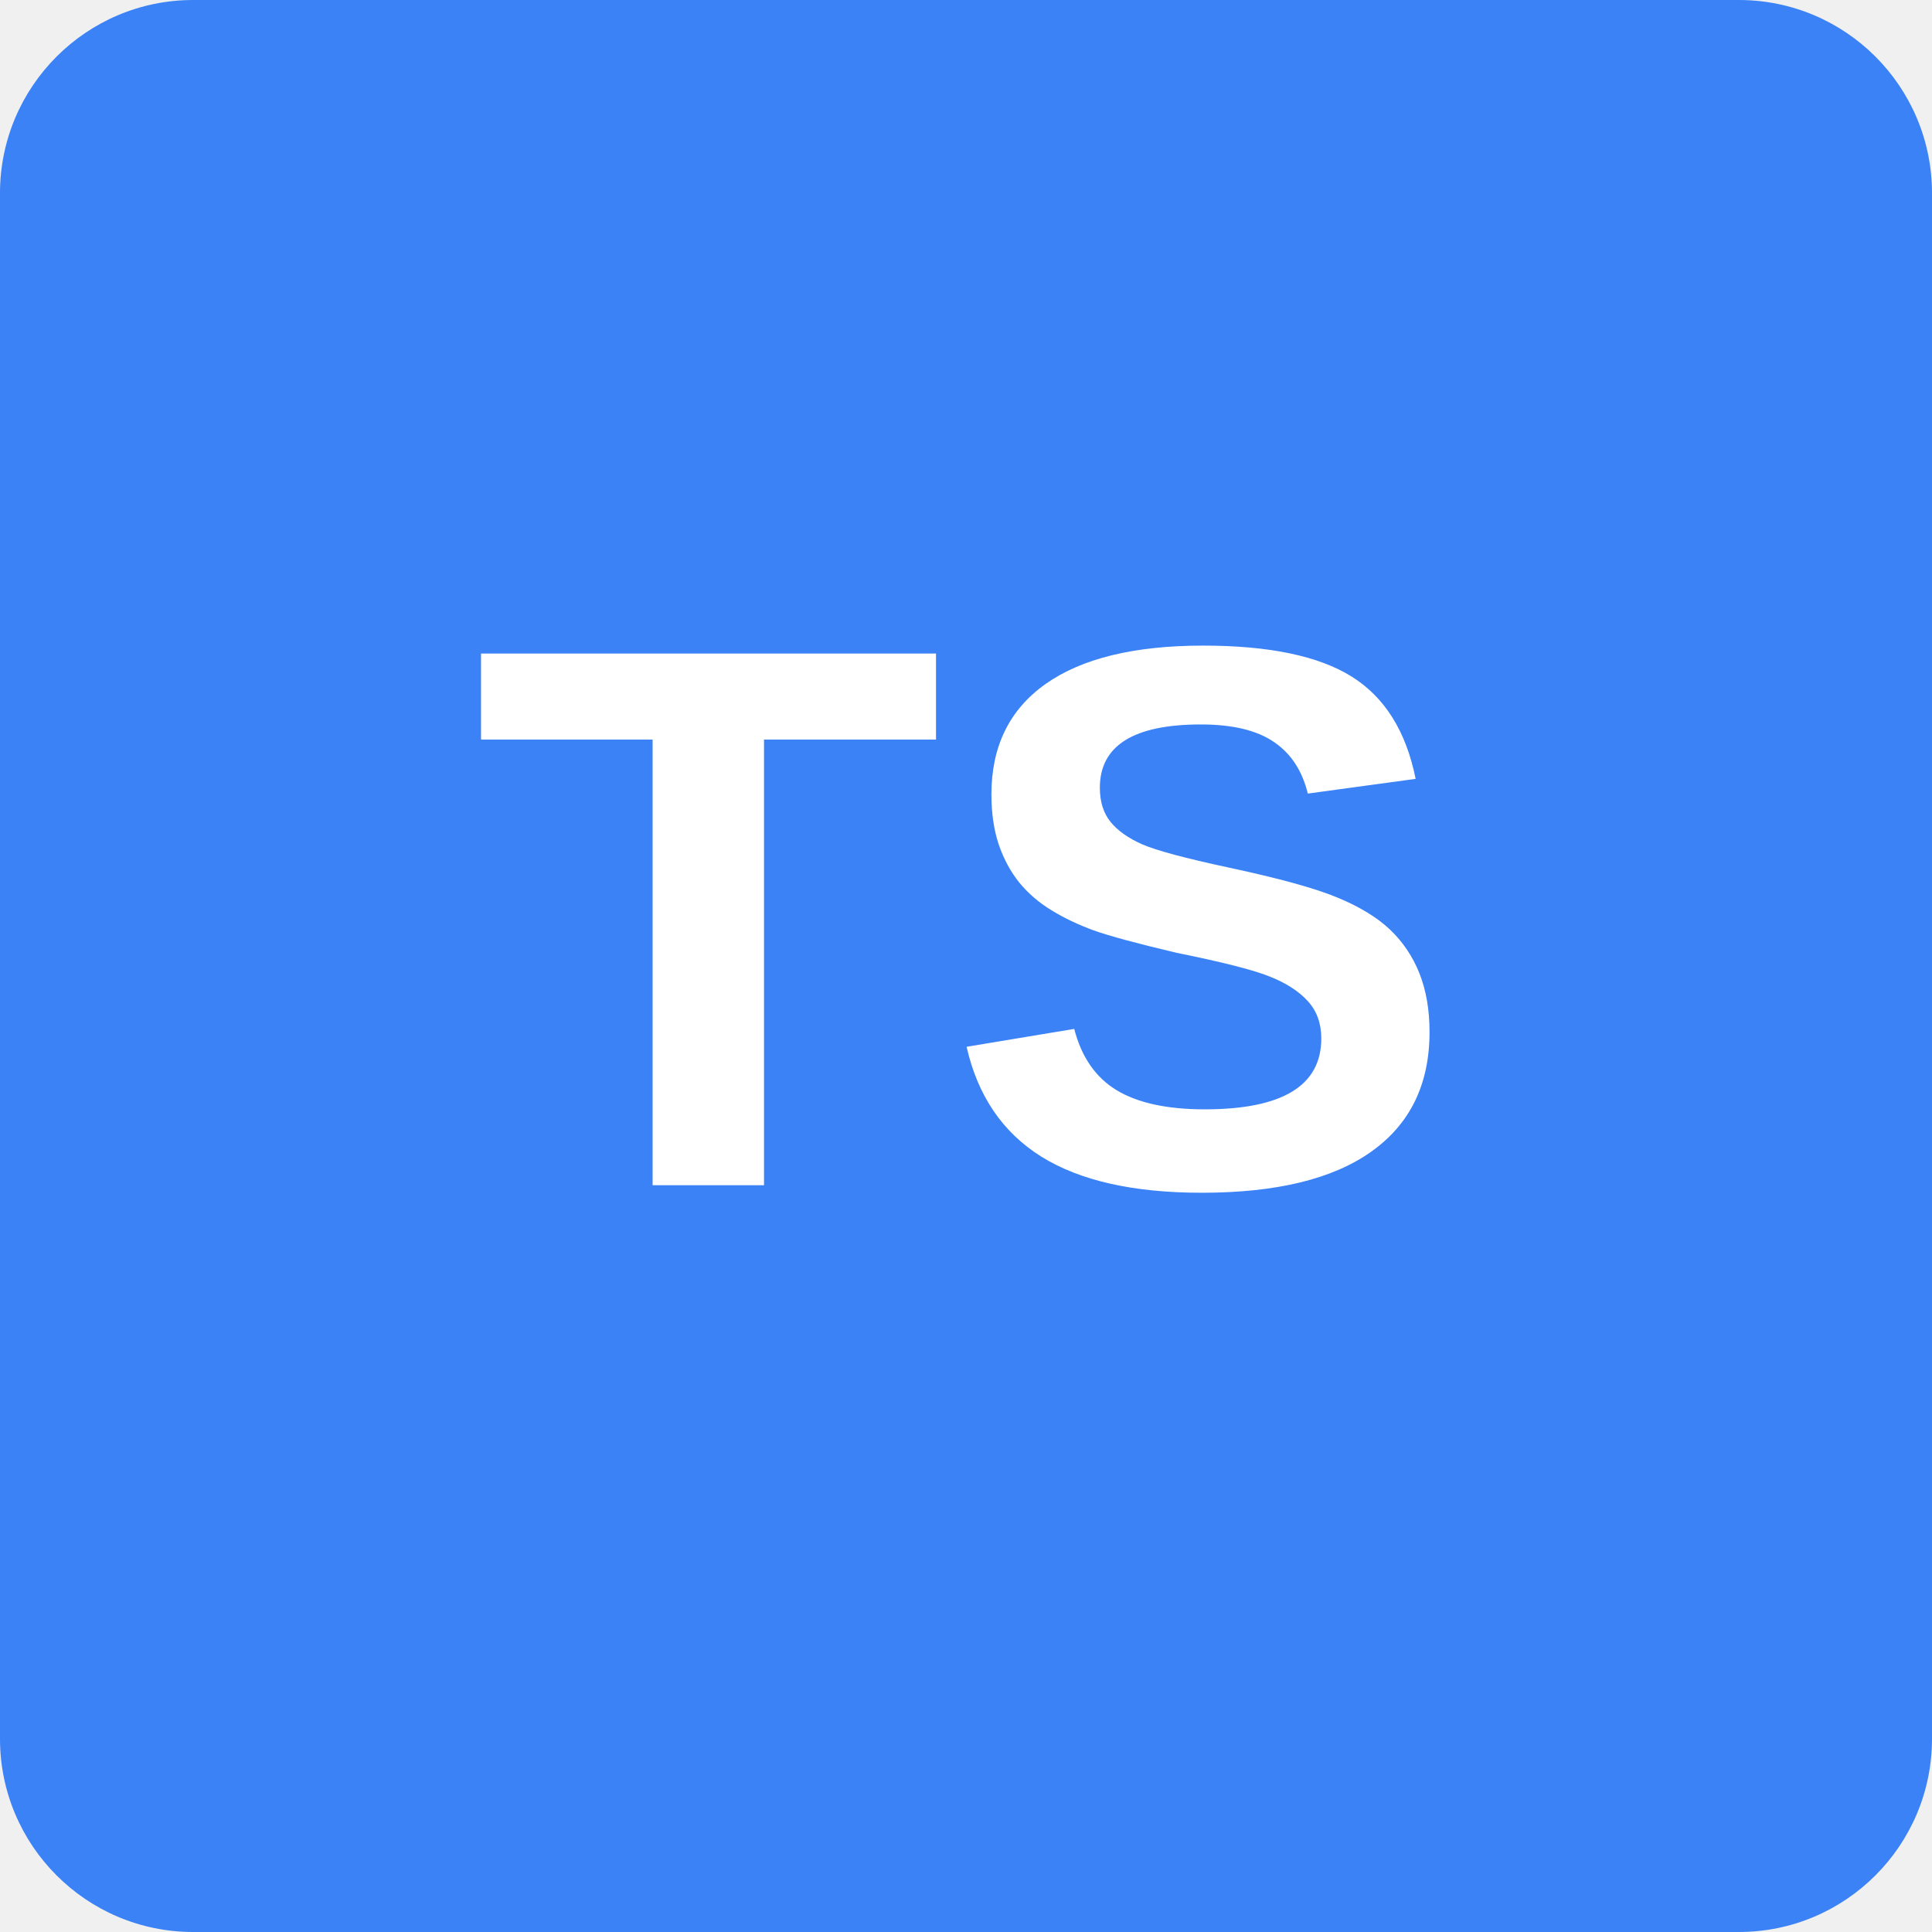
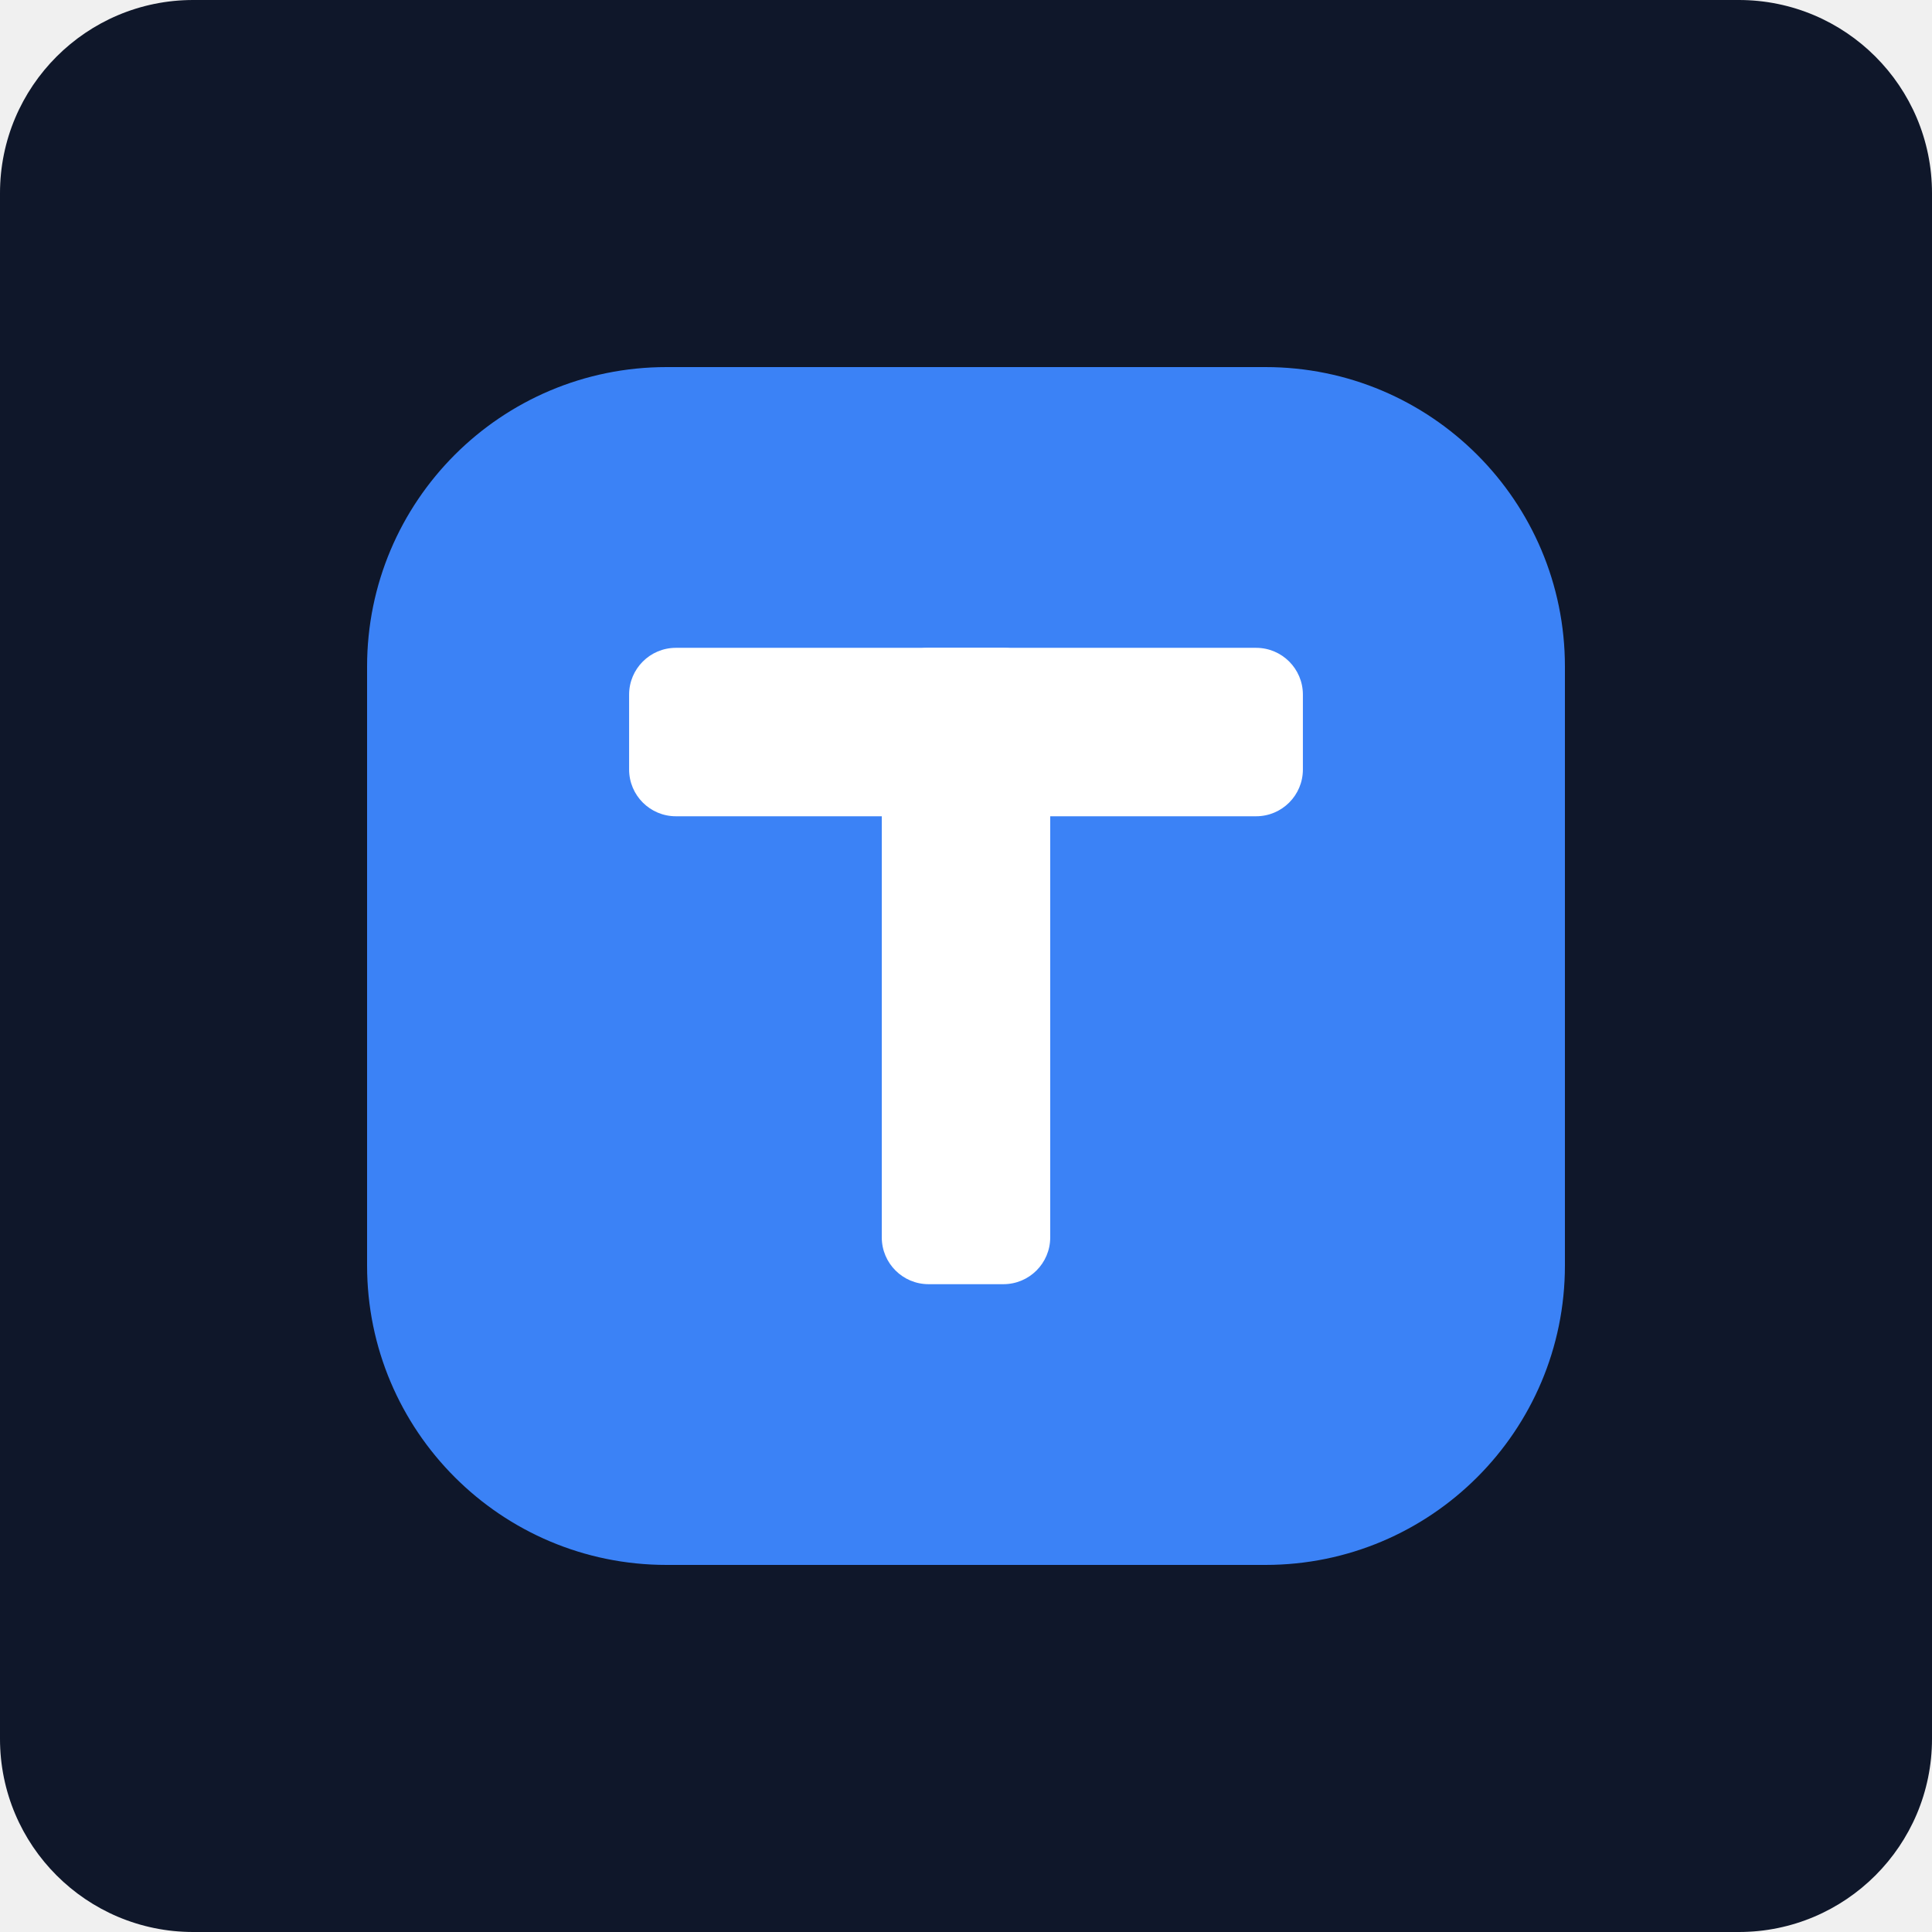
<svg xmlns="http://www.w3.org/2000/svg" width="152" height="152" viewBox="0 0 152 152">
-   <rect width="152" height="152" fill="#3b82f6" rx="15.2" />
-   <text x="50%" y="50%" dominant-baseline="middle" text-anchor="middle" fill="white" font-family="Arial, sans-serif" font-size="60.8" font-weight="bold">TS</text>
+   <rect width="152" height="152" fill="#0F172A" rx="15.2" />
+   <rect x="28.88" y="28.88" width="94.24" height="94.24" rx="23.56" fill="#3B82F6" />
+   <rect x="49.495" y="50.968" width="53.01" height="13.252" rx="3.681" fill="#FFFFFF" />
+   <rect x="69.374" y="50.968" width="13.252" height="50.065" rx="3.681" fill="#FFFFFF" />
</svg>
